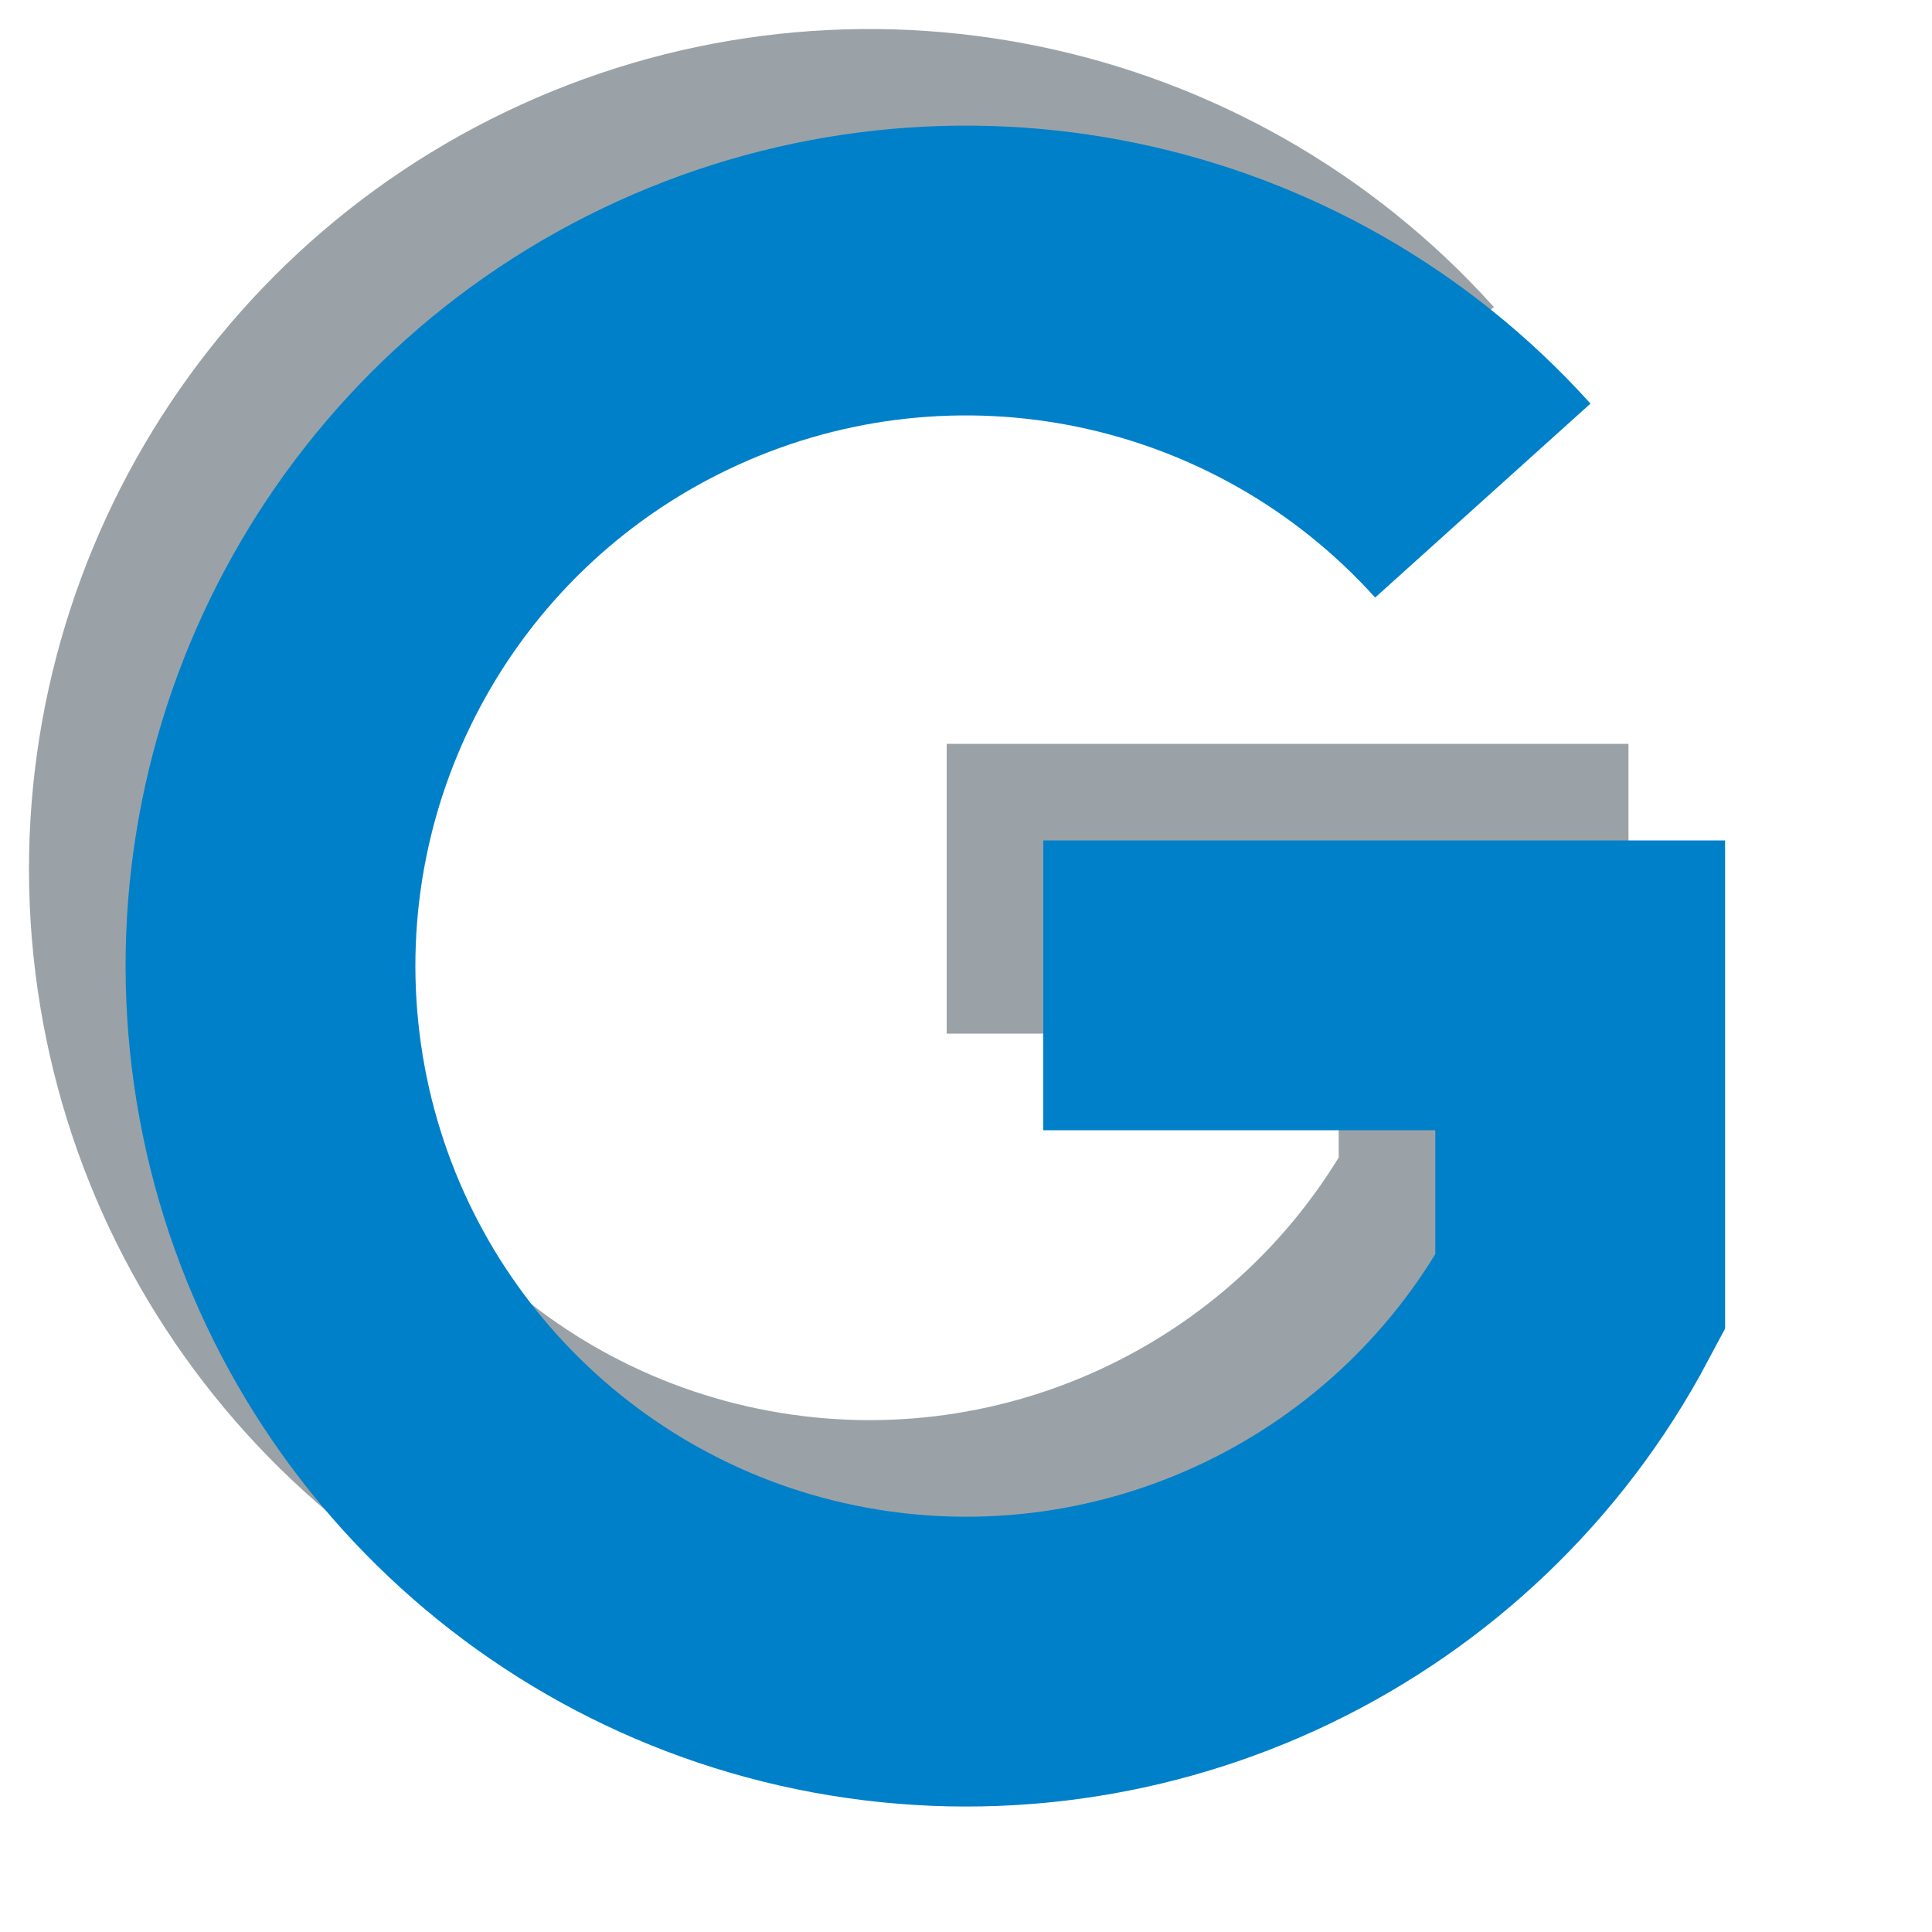
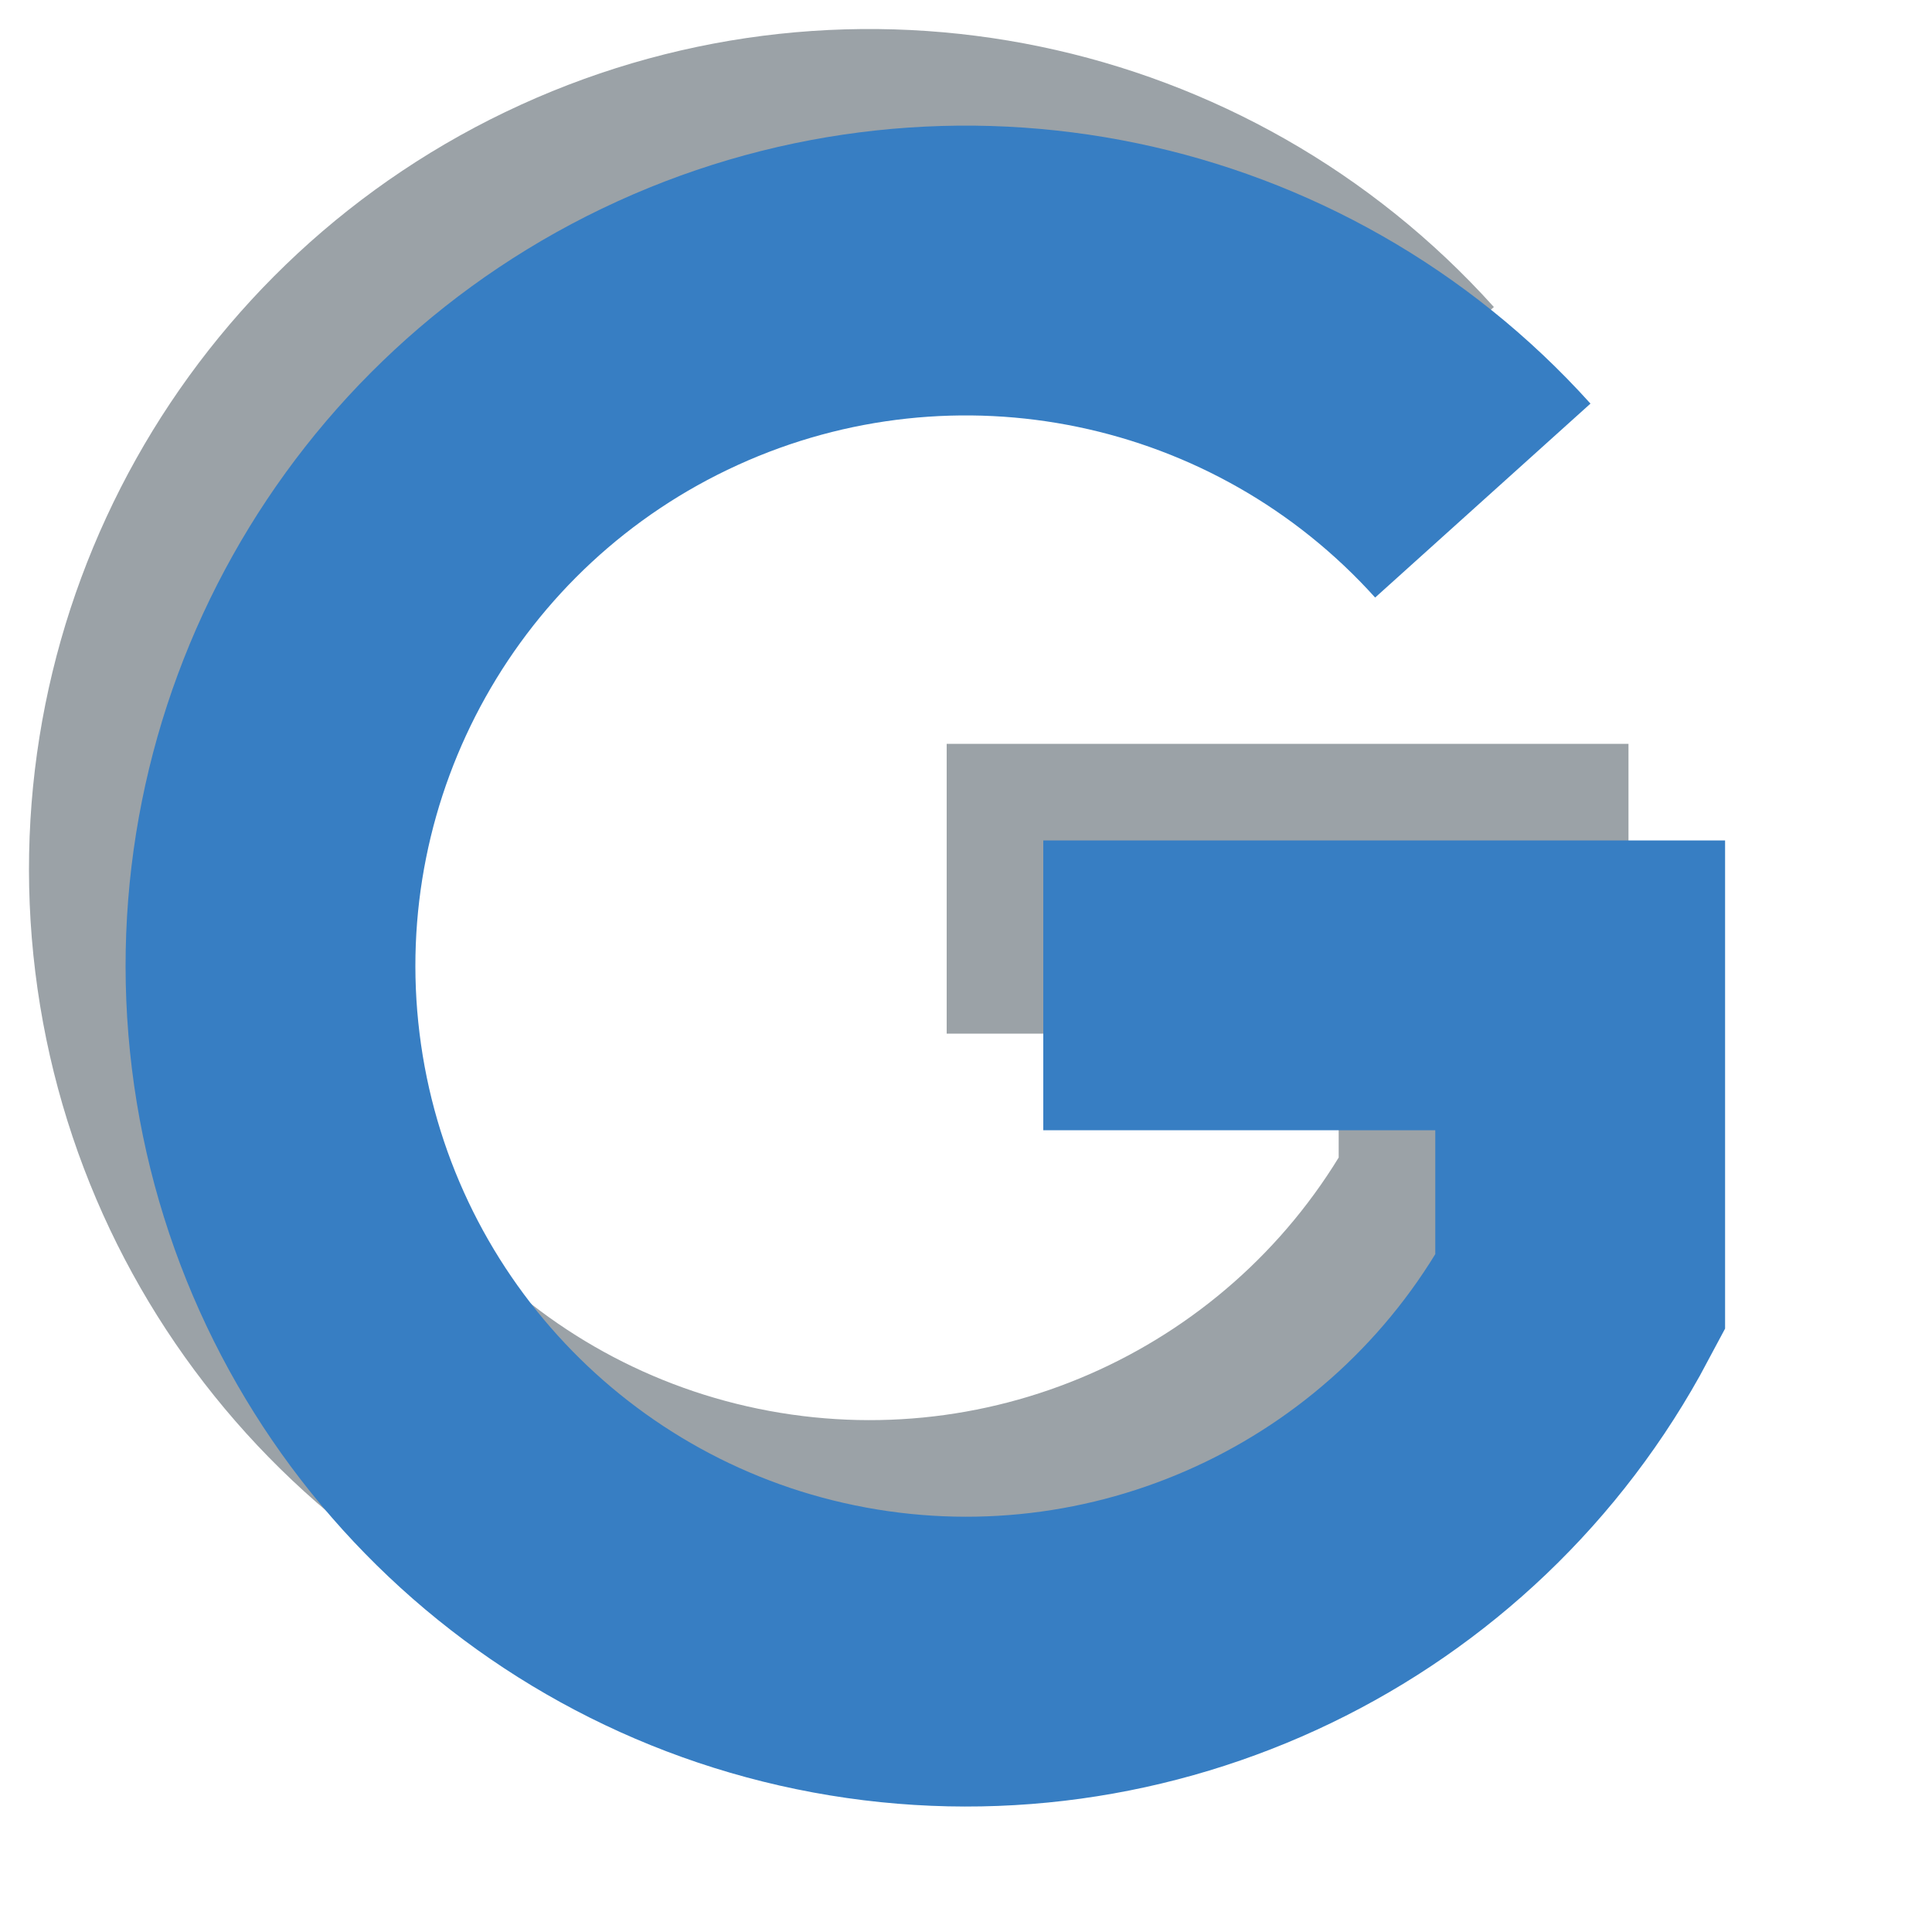
<svg xmlns="http://www.w3.org/2000/svg" viewBox="0 0 100 100" role="img" aria-label="Logo Gemeinschaftspraxis Günther">
  <path d="M76.75,25.91 A36,36 0 1 0 81.79,66.90 L81.79,51.00 L54.00,51.00" fill="none" stroke="#9BA2A7" stroke-width="15" stroke-linejoin="miter" transform="translate(-5 -5)" />
-   <path d="M76.75,25.91 A36,36 0 1 0 81.79,66.90 L81.79,51.00 L54.00,51.00" fill="none" stroke="#0080C9" stroke-width="15" stroke-linejoin="miter" />
+   <path d="M76.75,25.91 A36,36 0 1 0 81.79,66.90 L81.79,51.00 L54.00,51.00" fill="none" stroke="#377ec3" stroke-width="15" stroke-linejoin="miter" />
</svg>
